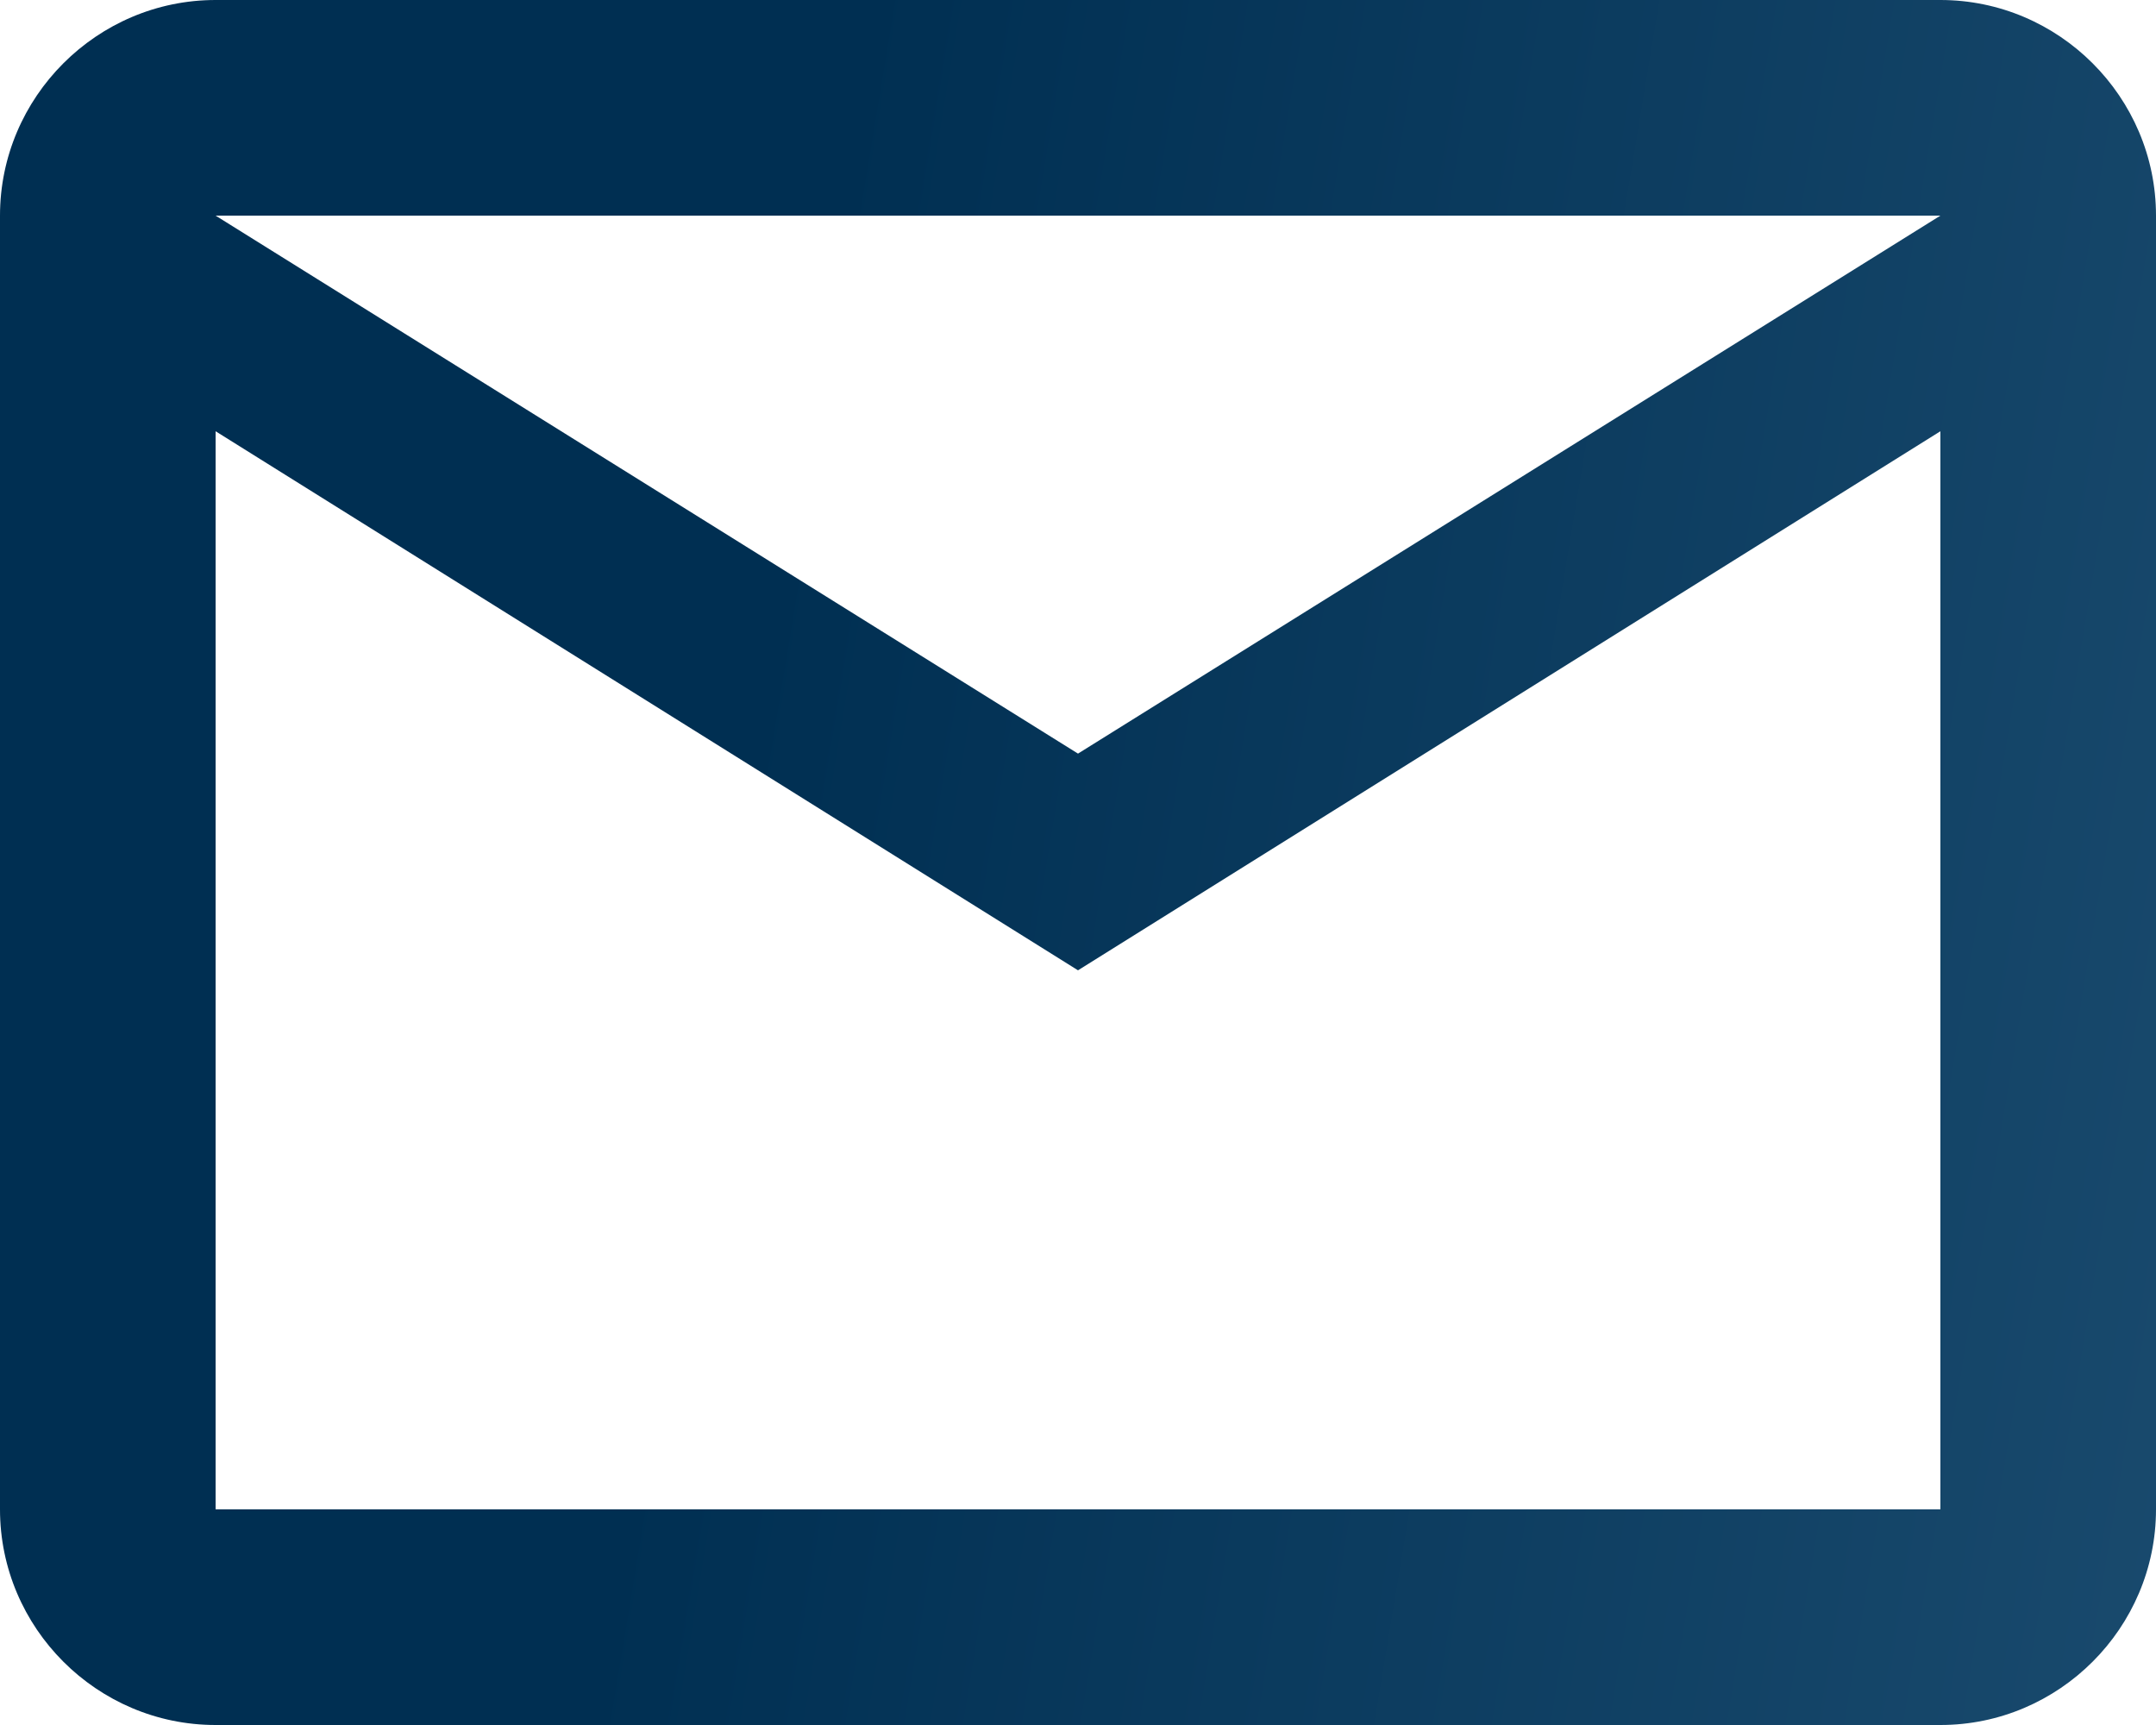
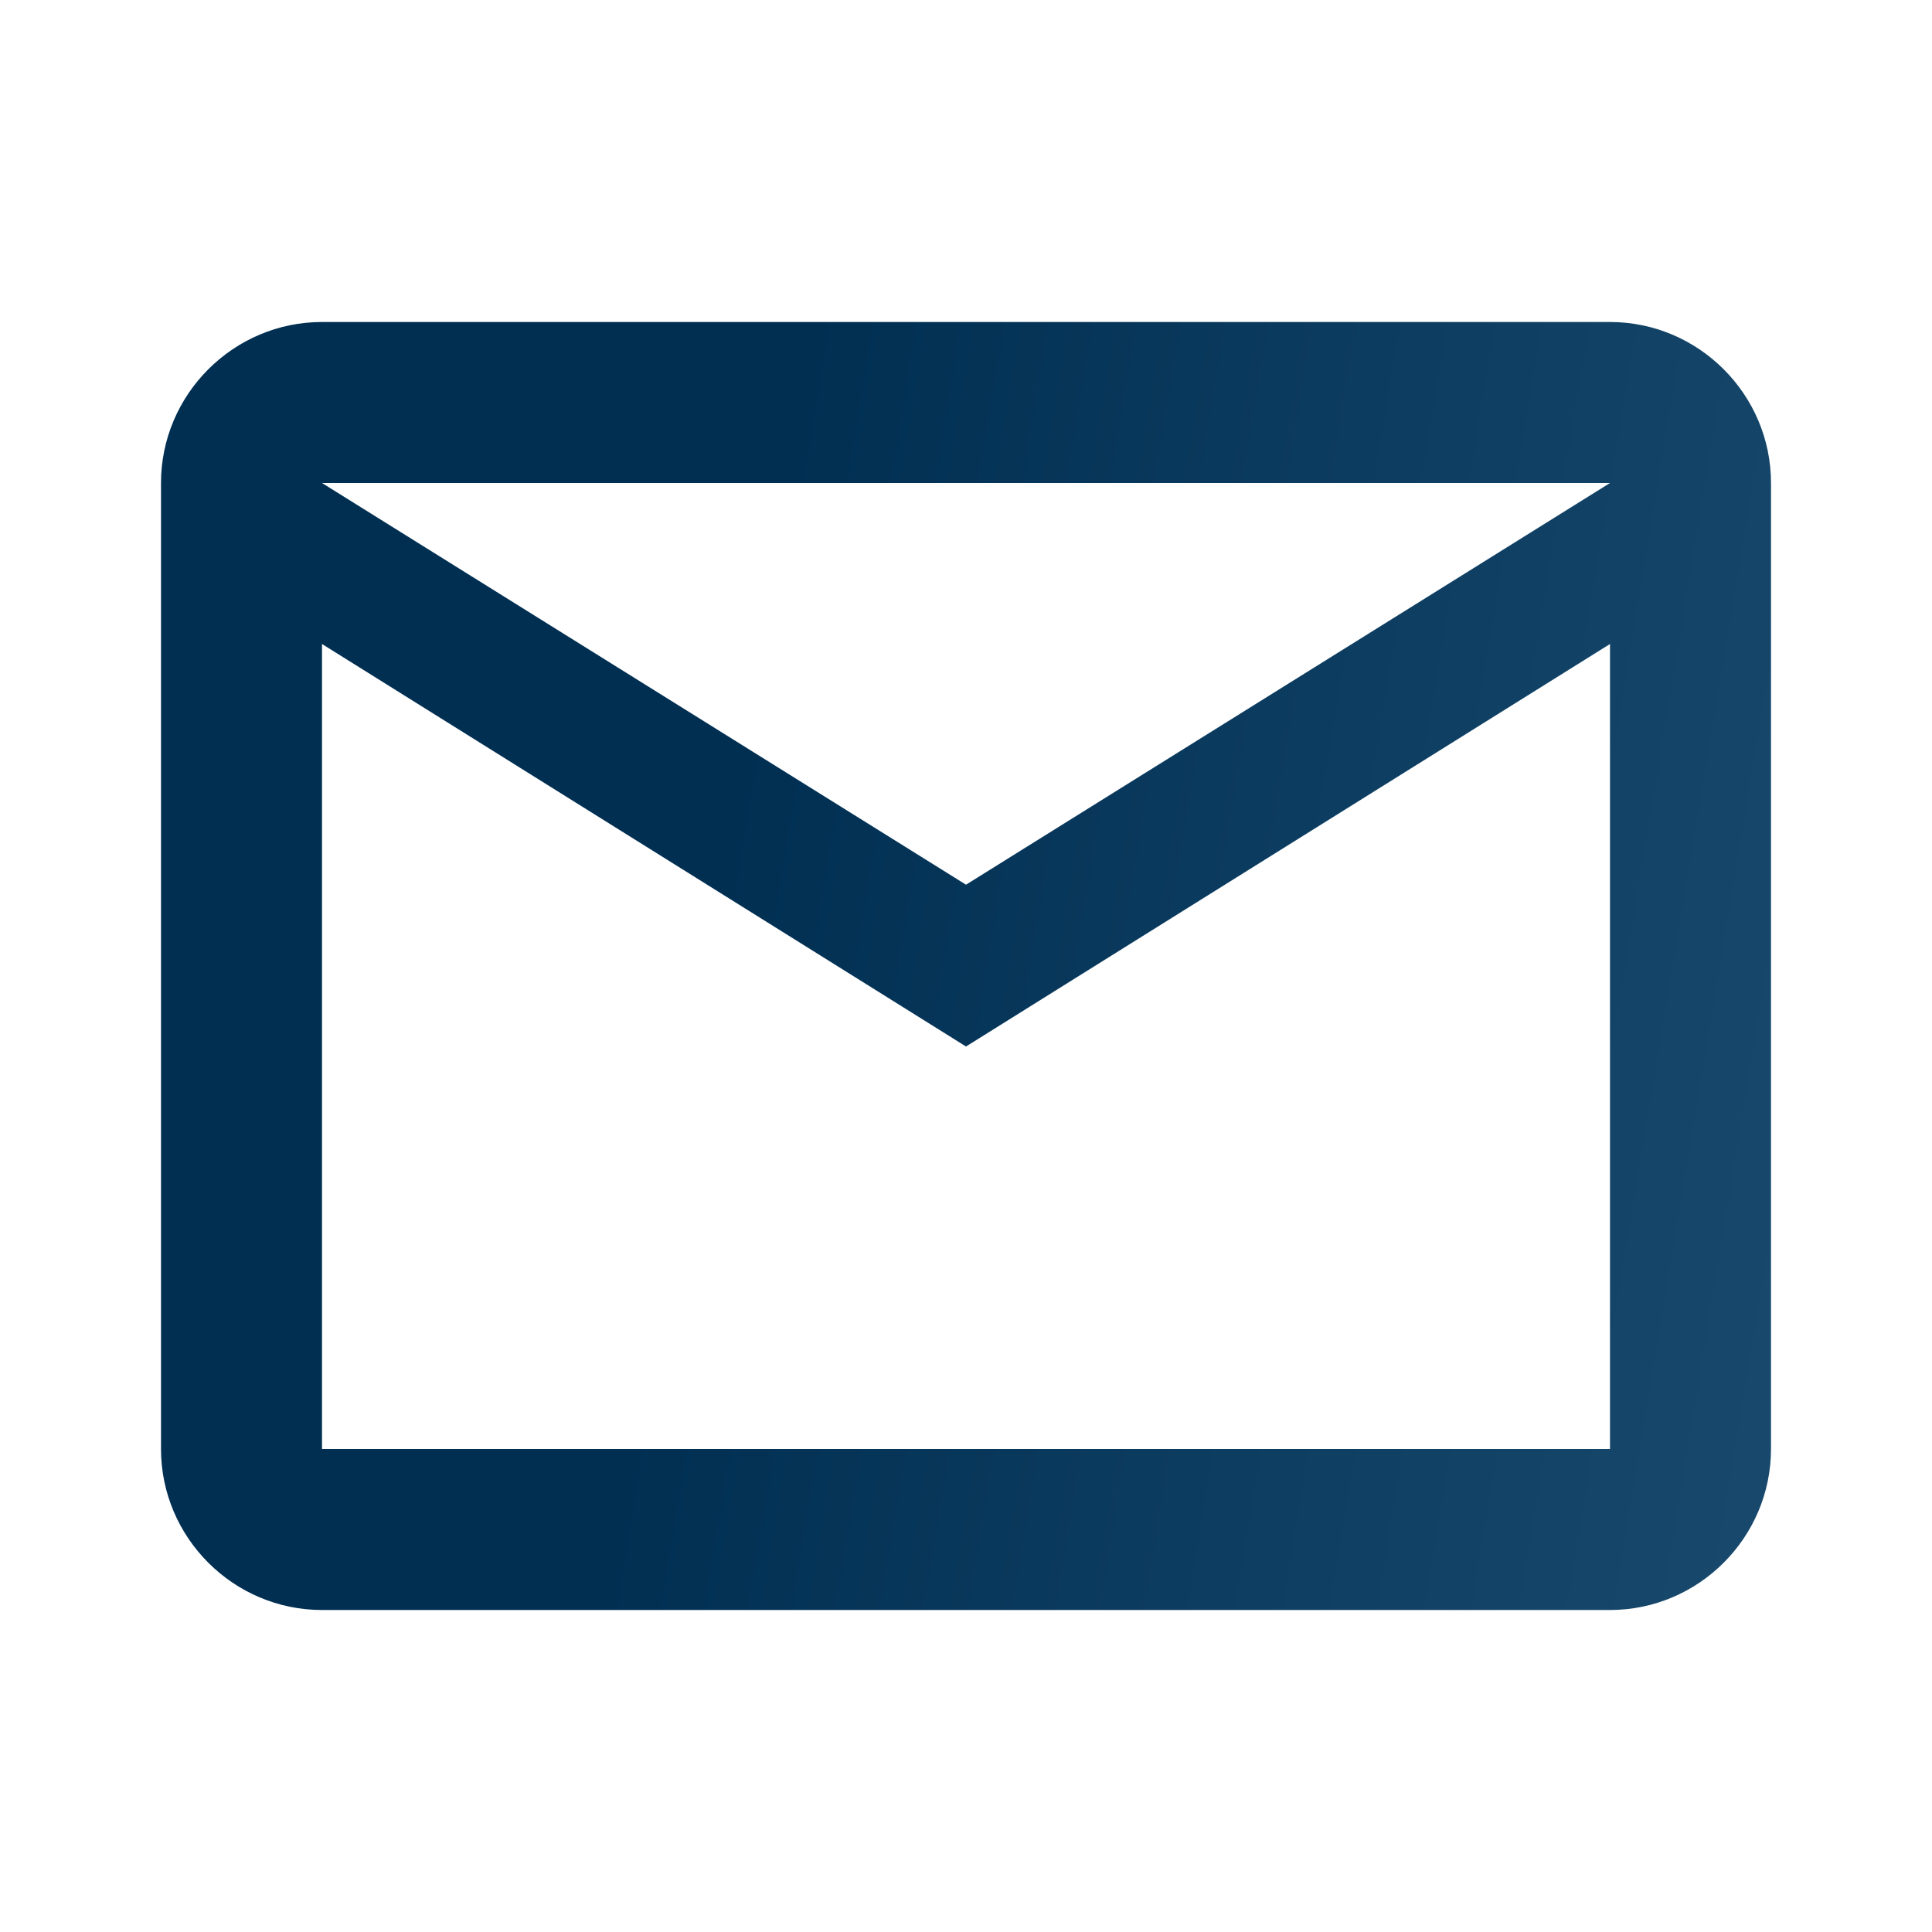
- <svg xmlns="http://www.w3.org/2000/svg" width="20" height="16" viewBox="0 0 20 16" fill="none">
-   <path d="M20 2C20 0.9 19.1 0 18 0H2C0.9 0 0 0.9 0 2V14C0 15.1 0.9 16 2 16H18C19.1 16 20 15.1 20 14V2ZM18 2L10 6.99L2 2H18ZM18 14H2V4L10 9L18 4V14Z" fill="url(#paint0_linear_123_3877)" />
+ <svg xmlns="http://www.w3.org/2000/svg" width="24" height="24" viewBox="0 0 24 24" fill="none">
+   <path d="M22 6C22 4.9 21.1 4 20 4H4C2.9 4 2 4.9 2 6V18C2 19.1 2.9 20 4 20H20C21.1 20 22 19.1 22 18V6ZM20 6L12 10.99L4 6H20ZM20 18H4V8L12 13L20 8V18Z" fill="url(#paint0_linear_123_3875)" />
  <defs>
-     <linearGradient id="paint0_linear_123_3877" x1="8.356" y1="-1.92" x2="36.987" y2="2.819" gradientUnits="userSpaceOnUse">
+     <linearGradient id="paint0_linear_123_3875" x1="10.357" y1="2.08" x2="38.987" y2="6.819" gradientUnits="userSpaceOnUse">
      <stop stop-color="#002F52" />
      <stop offset="1" stop-color="#326589" />
    </linearGradient>
  </defs>
</svg>
